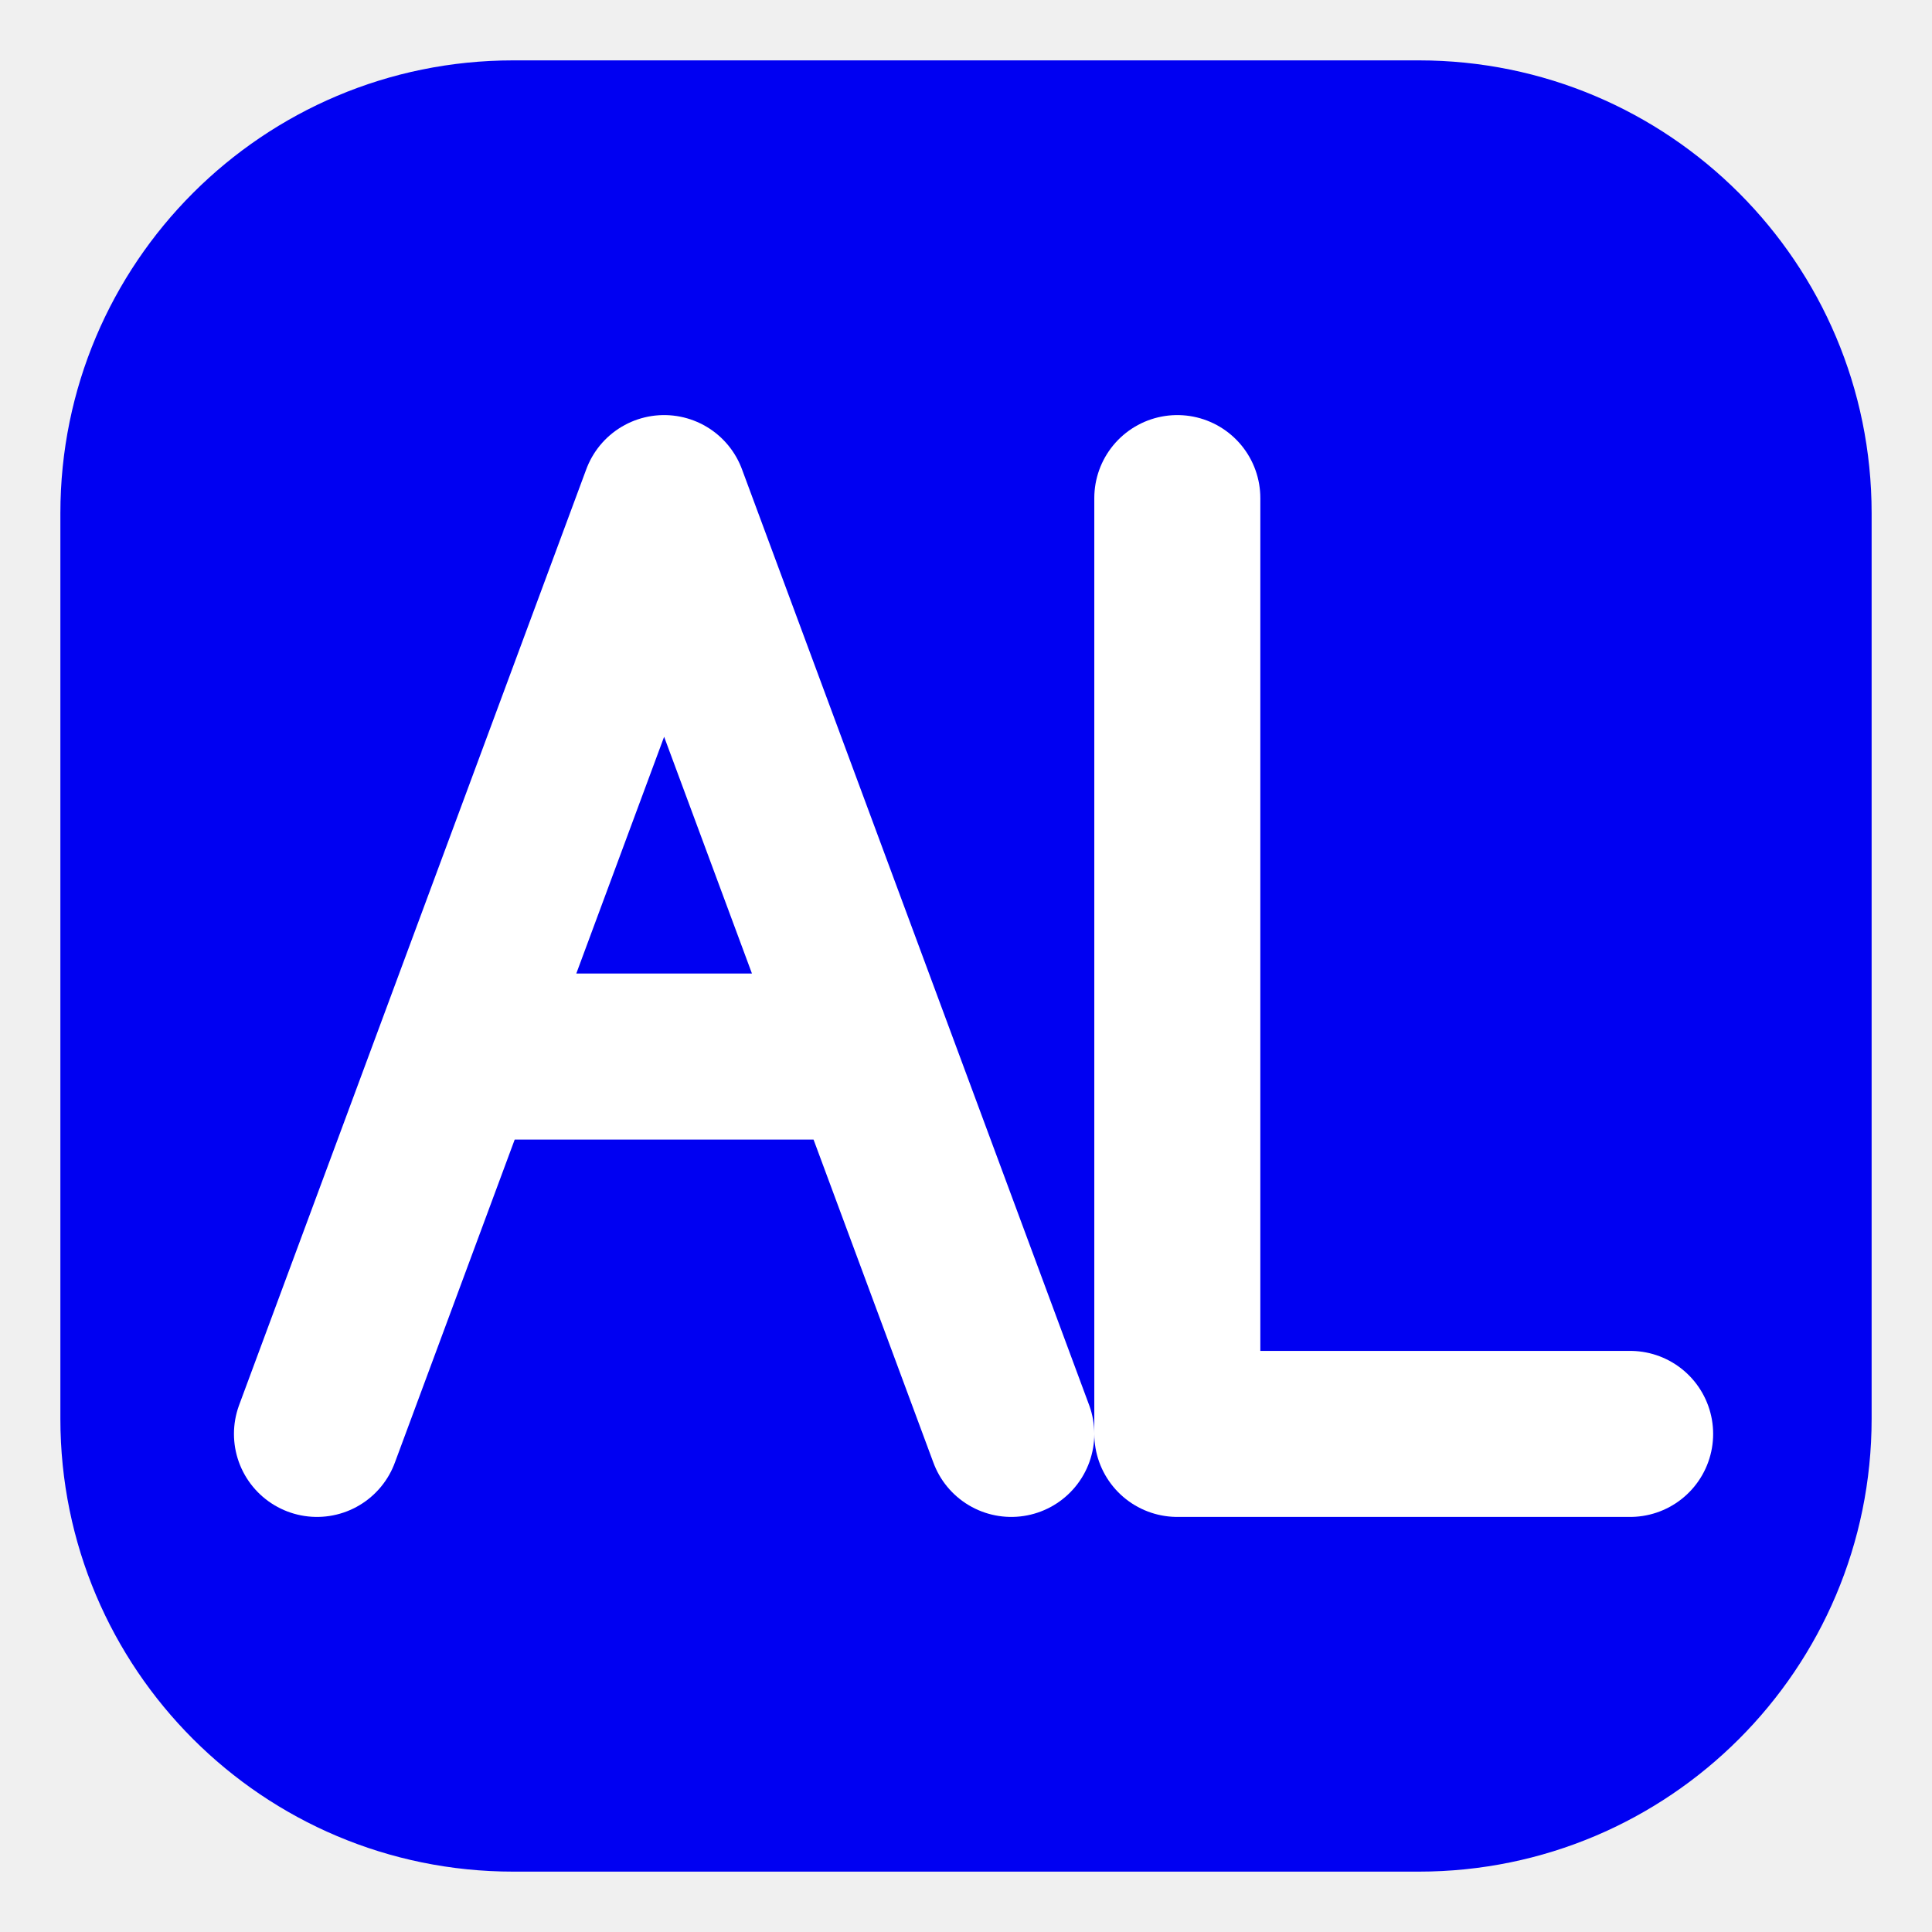
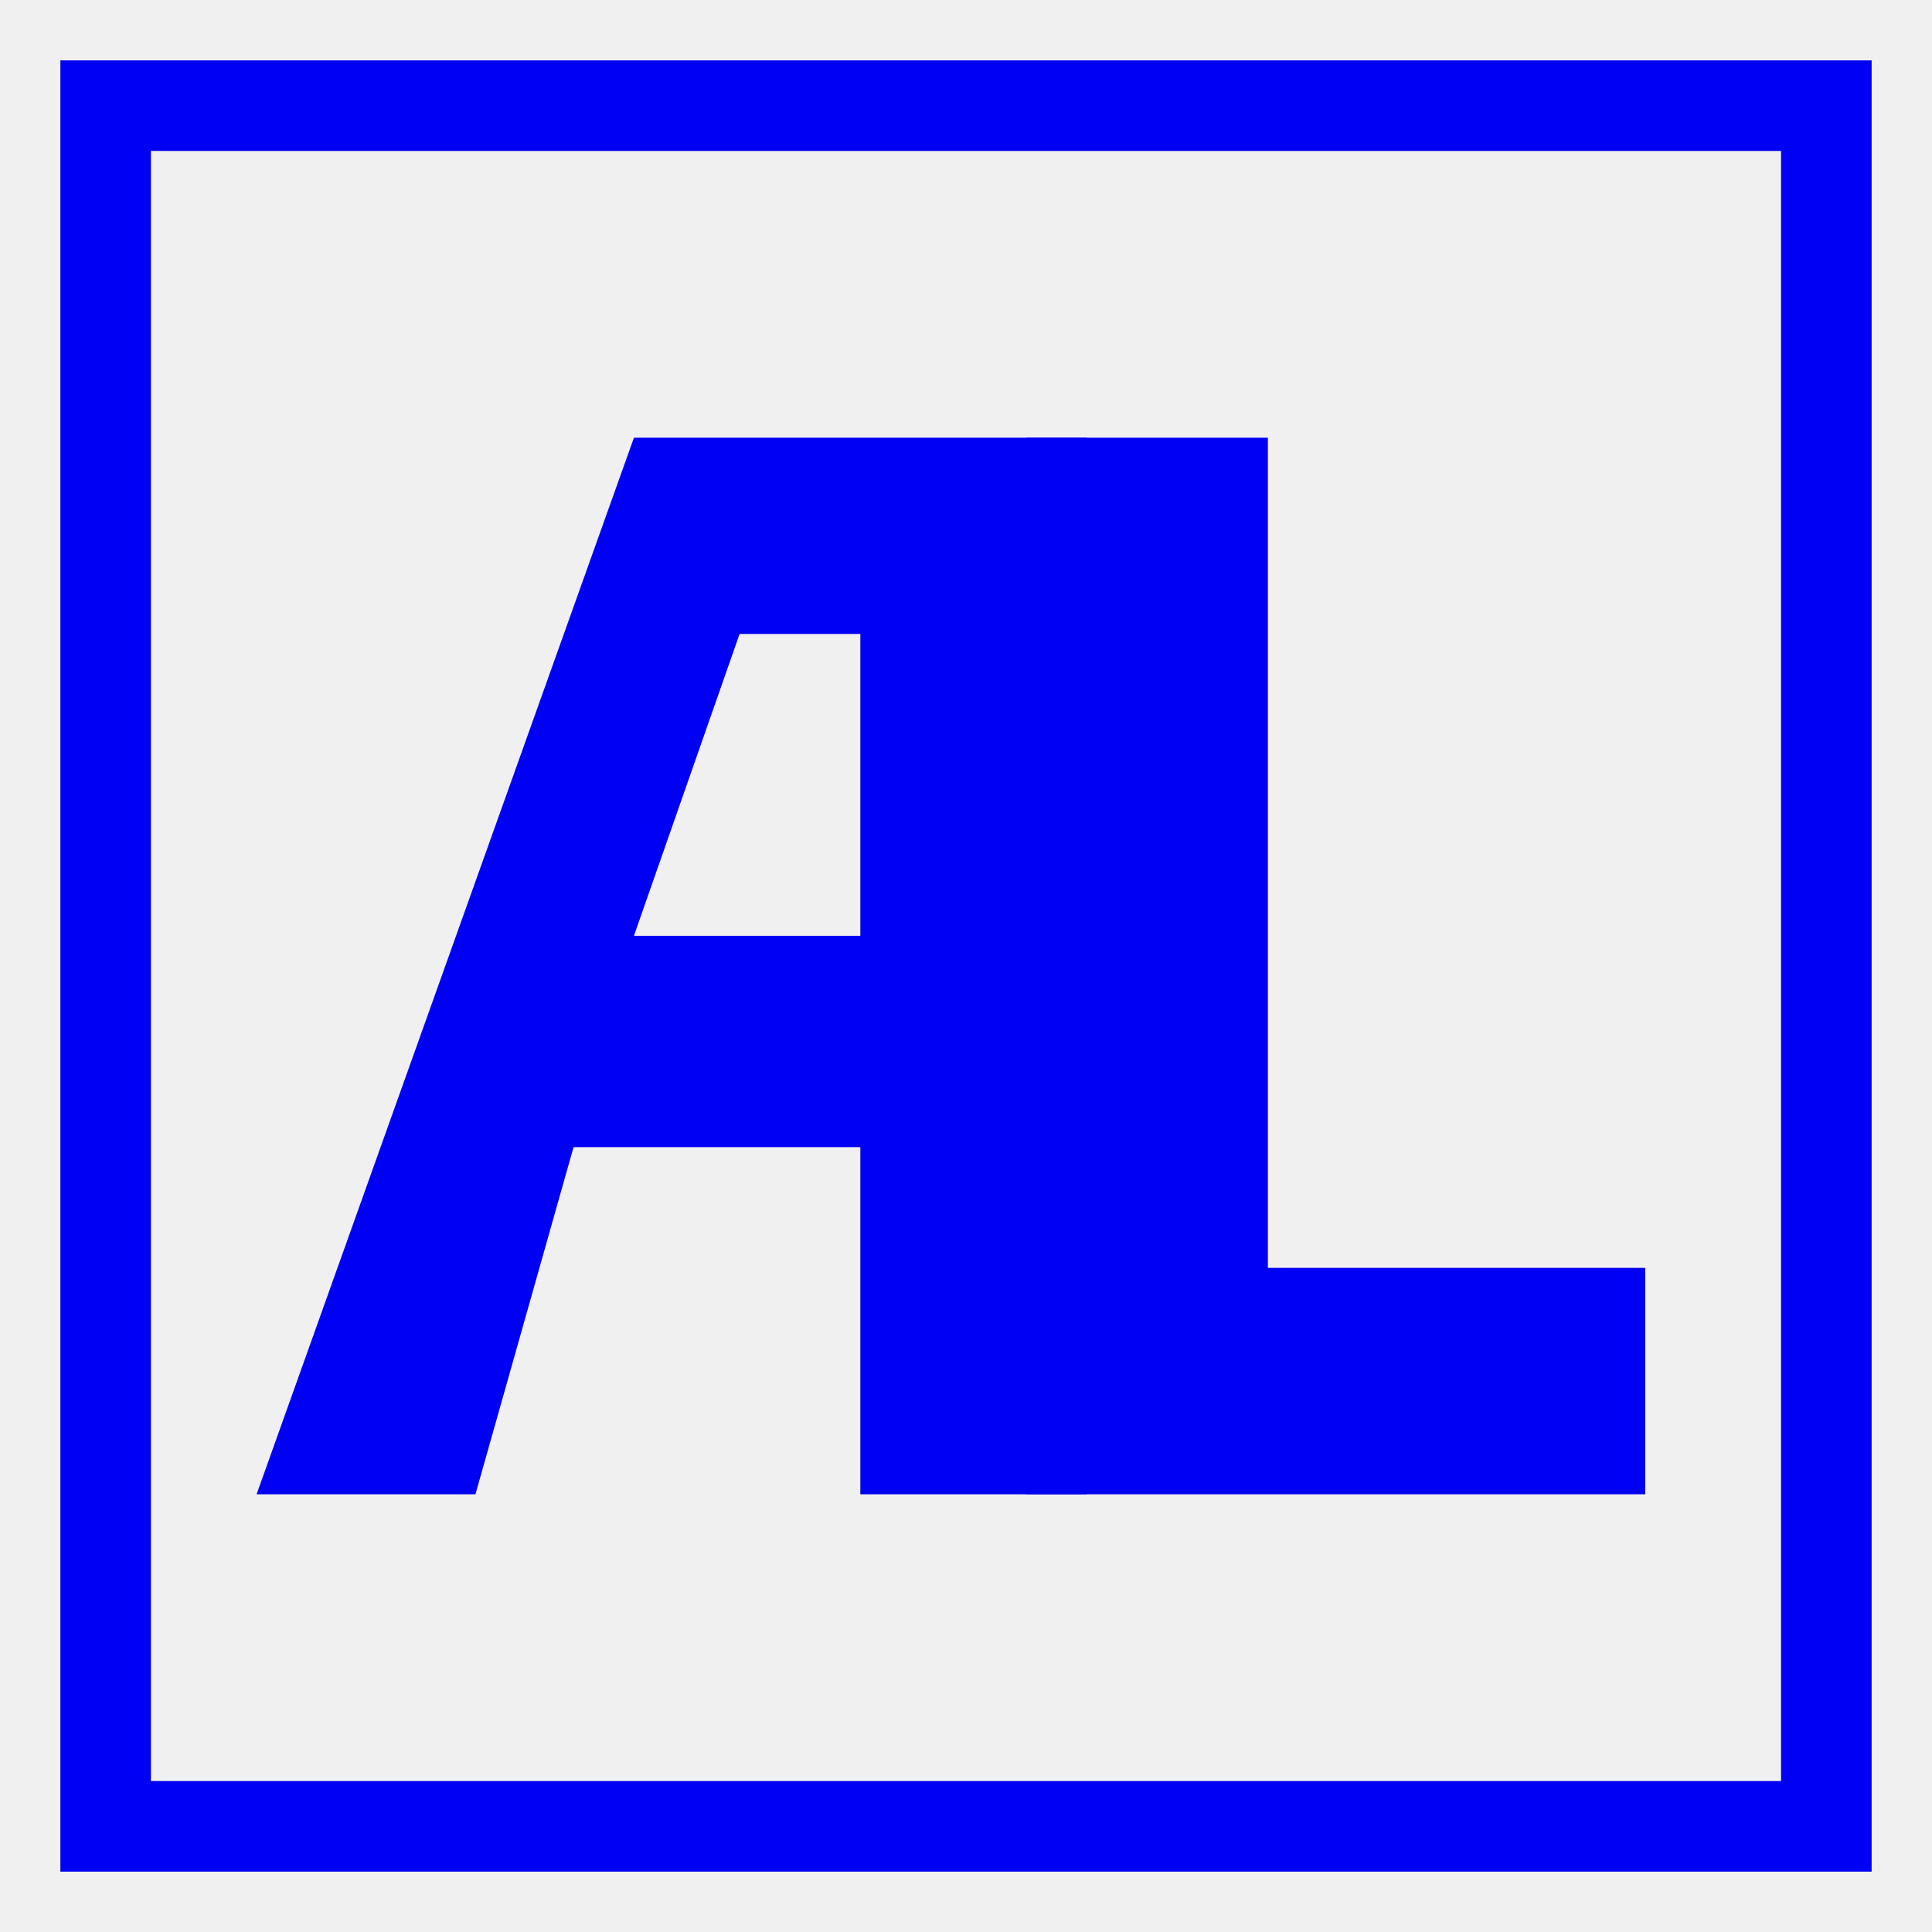
- <svg xmlns="http://www.w3.org/2000/svg" width="64" height="64" viewBox="0 0 64 64" fill="none">
-   <rect x="2" y="2" width="60" height="60" rx="15" fill="#0000F2" />
-   <path d="M10.5 47.5L22 16.5L33.5 47.5M15.5 35H28.5M39 16.5V47.5H54" stroke="white" stroke-width="5.5" stroke-linecap="round" stroke-linejoin="round" />
+ <svg xmlns="http://www.w3.org/2000/svg" width="128" height="128" viewBox="0 0 128 128" fill="none">
+   <rect x="7" y="7" width="114" height="114" stroke="#0000F2" stroke-width="6" />
+   <path fill-rule="evenodd" clip-rule="evenodd" d="M42 29H72V99H57V76H38L31.5 99H17L42 29ZM42 62H57V42H49L42 62Z" fill="#0000F2" />
+   <path d="M68 29H84V84H109V99H68V29Z" fill="#0000F2" />
</svg>
